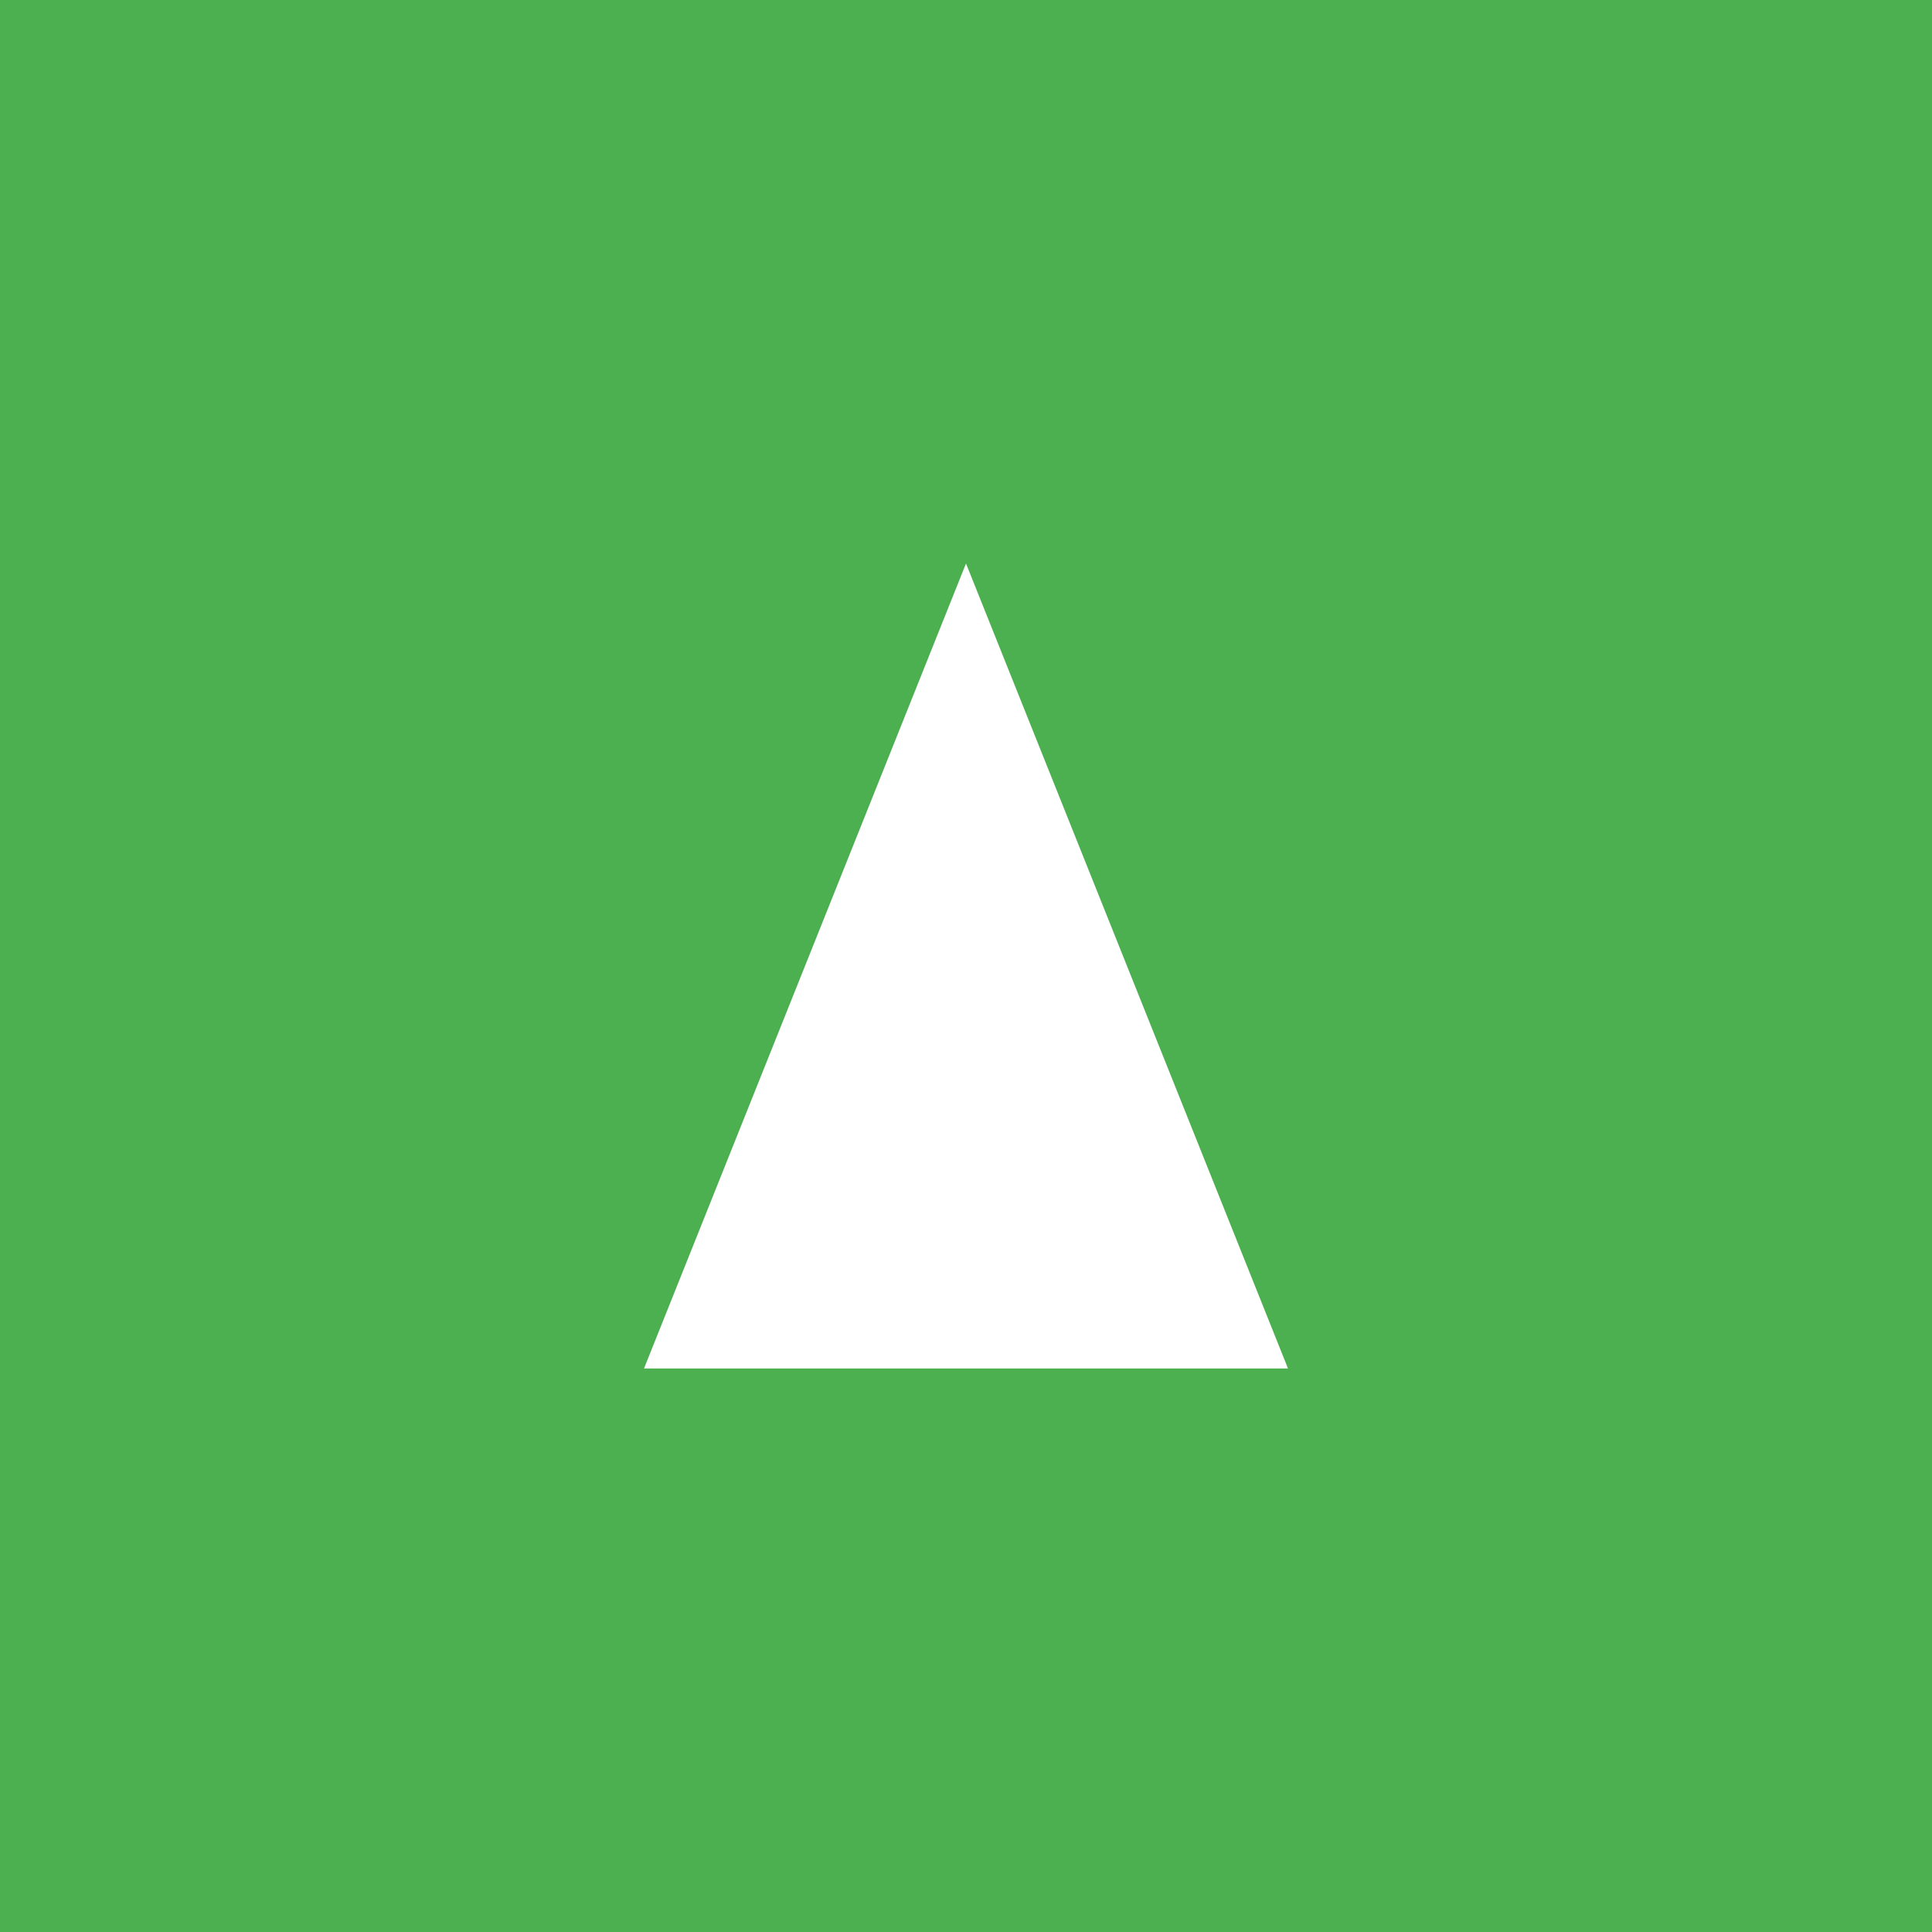
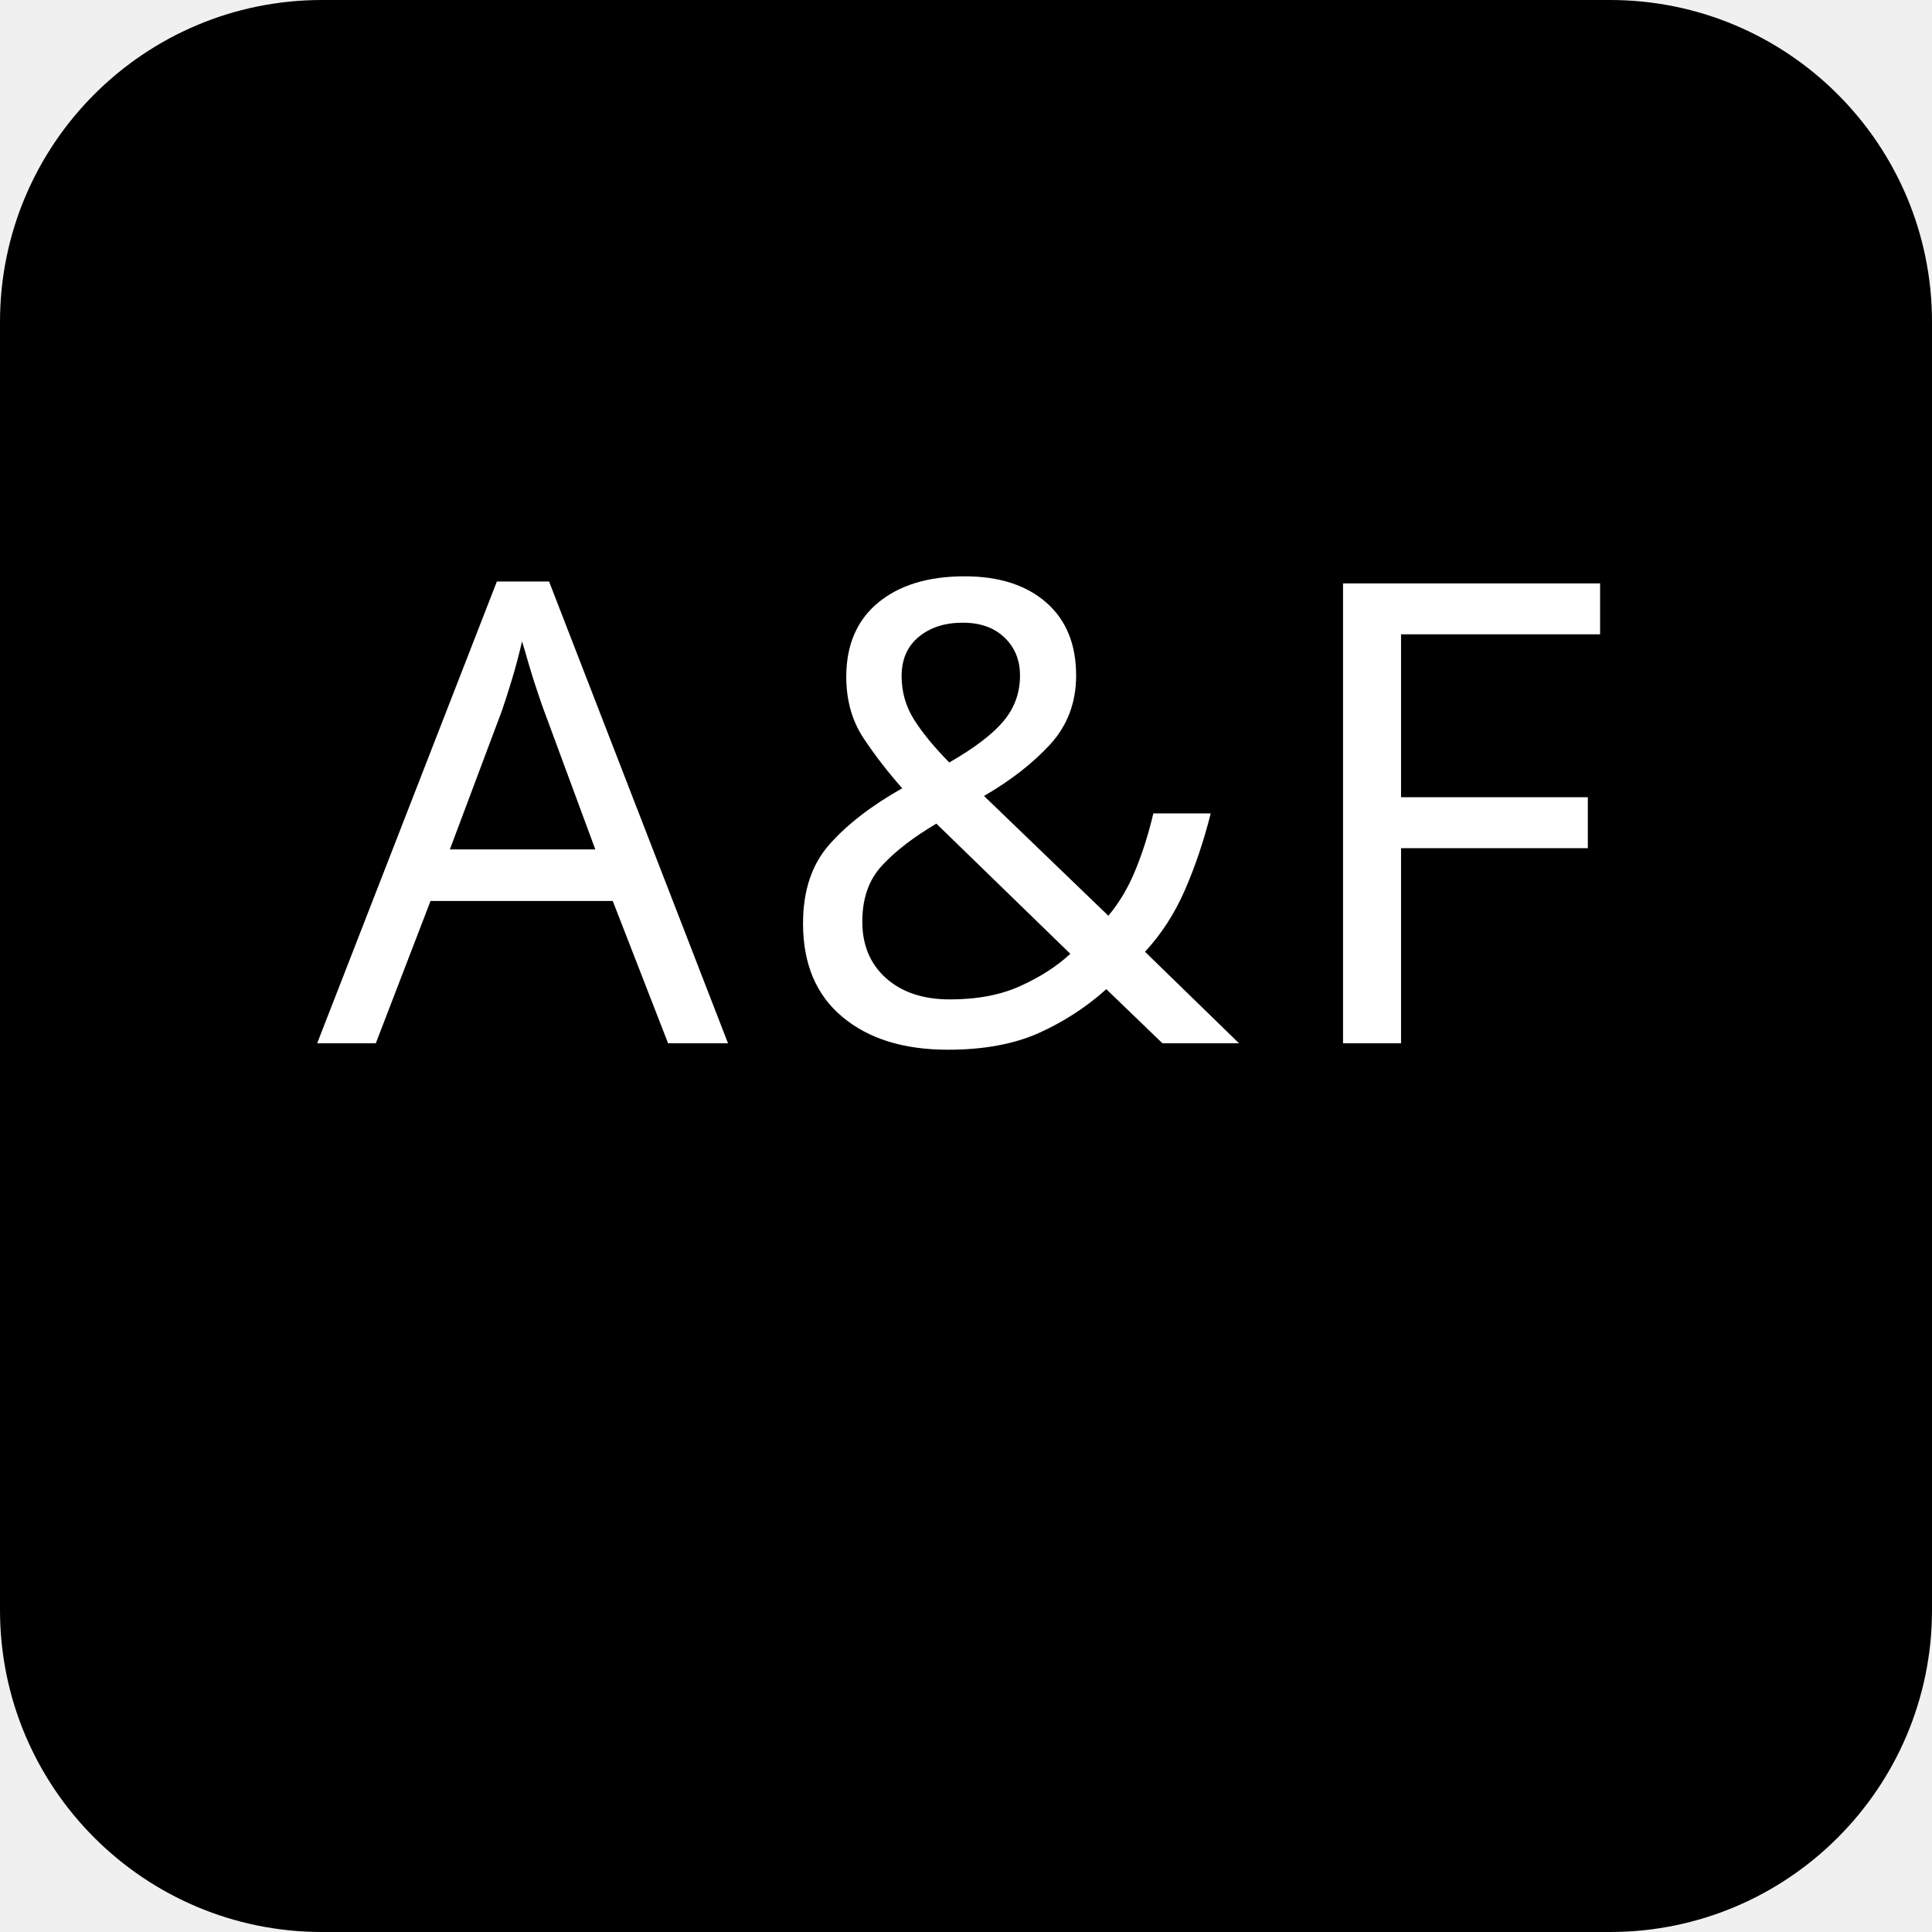
- <svg xmlns="http://www.w3.org/2000/svg" width="192" height="192" viewBox="0 0 192 192" fill="none">
-   <rect width="192" height="192" fill="#4CAF50" />
-   <path d="M96 56L128 136H64L96 56Z" fill="white" />
+ <svg xmlns="http://www.w3.org/2000/svg" baseProfile="full" height="192" version="1.1" width="192">
+   <defs />
+   <rect fill="#000000" height="192" rx="32" width="192" x="0" y="0" />
+   <text alignment-baseline="middle" fill="#FFFFFF" font-family="Magneto" font-size="64px" letter-spacing="4" text-anchor="middle" x="50%" y="54%">A&amp;F</text>
</svg>
